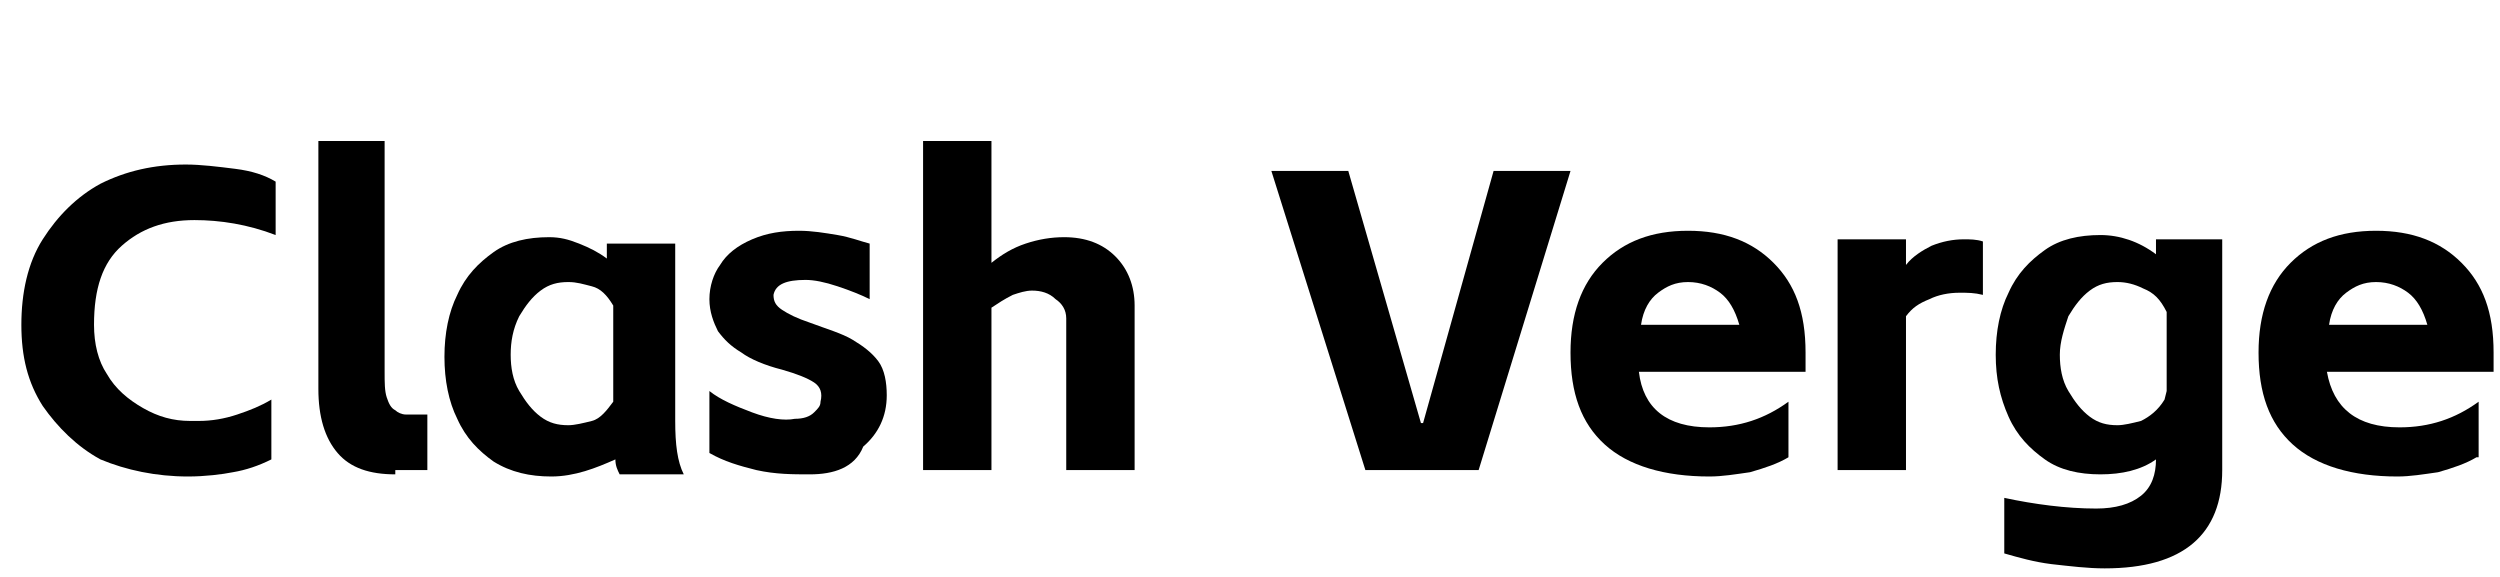
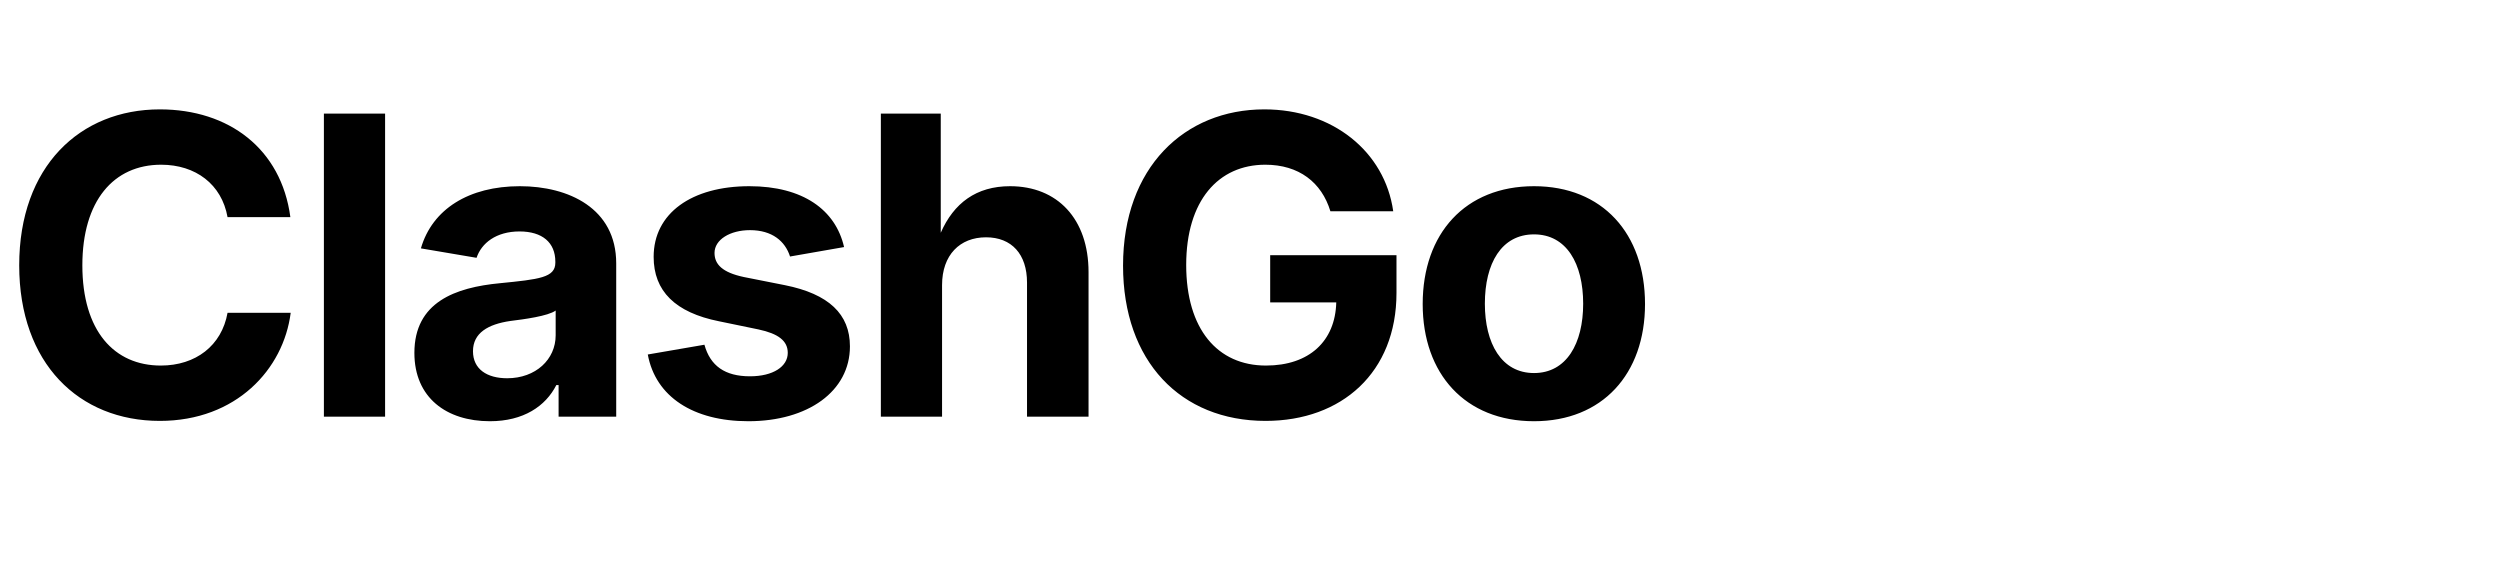
- <svg xmlns="http://www.w3.org/2000/svg" xmlns:xlink="http://www.w3.org/1999/xlink" version="1.1" id="layout1" x="0px" y="0px" viewBox="0 0 117 27" style="enable-background:new 0 0 117 27;" xml:space="preserve">
-   <g>
-     <defs>
-       <rect id="SVGID_1_" x="-39.9" width="157" height="27" />
-     </defs>
-     <clipPath id="SVGID_00000023248255305809236420000007367745325967865768_">
-       <use xlink:href="#SVGID_1_" style="overflow:visible;" />
-     </clipPath>
-     <g style="clip-path:url(#SVGID_00000023248255305809236420000007367745325967865768_);">
-       <path class="st1" d="M115.9,21.4c-0.5,0.3-1.1,0.5-1.8,0.7c-0.7,0.1-1.3,0.2-1.9,0.2c-2.1,0-3.8-0.5-4.9-1.5    c-1.1-1-1.6-2.4-1.6-4.3c0-1.8,0.5-3.2,1.5-4.2c1-1,2.3-1.5,4-1.5c1.7,0,3,0.5,4,1.5c1,1,1.5,2.3,1.5,4.2c0,0.2,0,0.5,0,0.9h-7.8    c0.3,1.7,1.4,2.6,3.4,2.6c1.4,0,2.6-0.4,3.7-1.2V21.4z M113.6,15.2c-0.2-0.7-0.5-1.2-0.9-1.5c-0.4-0.3-0.9-0.5-1.5-0.5    c-0.6,0-1,0.2-1.4,0.5c-0.4,0.3-0.7,0.8-0.8,1.5H113.6z" />
-       <path class="st1" d="M98.5,26.6c-0.8,0-1.6-0.1-2.5-0.2c-0.8-0.1-1.5-0.3-2.2-0.5v-2.6c1.4,0.3,2.9,0.5,4.3,0.5    c0.9,0,1.6-0.2,2.1-0.6c0.5-0.4,0.7-1,0.7-1.7c-0.7,0.5-1.6,0.7-2.6,0.7c-1,0-1.9-0.2-2.6-0.7c-0.7-0.5-1.3-1.1-1.7-2    c-0.4-0.9-0.6-1.8-0.6-2.9c0-1.1,0.2-2.1,0.6-2.9c0.4-0.9,1-1.5,1.7-2c0.7-0.5,1.6-0.7,2.6-0.7c0.9,0,1.8,0.3,2.6,0.9v-0.7h3.1V22    C104,25,102.2,26.6,98.5,26.6z M96.4,16.6c0,0.6,0.1,1.2,0.4,1.7c0.3,0.5,0.6,0.9,1,1.2c0.4,0.3,0.8,0.4,1.3,0.4    c0.3,0,0.7-0.1,1.1-0.2c0.4-0.2,0.8-0.5,1.1-1l0.1-0.4v-3.7c-0.3-0.6-0.6-0.9-1.1-1.1c-0.4-0.2-0.8-0.3-1.2-0.3    c-0.5,0-0.9,0.1-1.3,0.4c-0.4,0.3-0.7,0.7-1,1.2C96.6,15.4,96.4,16,96.4,16.6z" />
-       <path class="st1" d="M89.2,11.2v1.2c0.3-0.4,0.8-0.7,1.2-0.9c0.5-0.2,1-0.3,1.5-0.3c0.3,0,0.6,0,0.9,0.1v2.5    c-0.4-0.1-0.7-0.1-1.1-0.1c-0.5,0-1,0.1-1.4,0.3c-0.5,0.2-0.8,0.4-1.1,0.8V22H86V11.2H89.2z" />
-       <path class="st1" d="M83.7,21.4c-0.5,0.3-1.1,0.5-1.8,0.7c-0.7,0.1-1.3,0.2-1.9,0.2c-2.1,0-3.8-0.5-4.9-1.5    c-1.1-1-1.6-2.4-1.6-4.3c0-1.8,0.5-3.2,1.5-4.2c1-1,2.3-1.5,4-1.5c1.7,0,3,0.5,4,1.5c1,1,1.5,2.3,1.5,4.2c0,0.2,0,0.5,0,0.9h-7.8    C76.9,19.1,78,20,80,20c1.4,0,2.6-0.4,3.7-1.2V21.4z M81.4,15.2c-0.2-0.7-0.5-1.2-0.9-1.5c-0.4-0.3-0.9-0.5-1.5-0.5    c-0.6,0-1,0.2-1.4,0.5c-0.4,0.3-0.7,0.8-0.8,1.5H81.4z" />
-       <path class="st1" d="M59.5,8h3.6l3.4,11.8h0.1L69.9,8h3.6l-4.3,14h-5.3L59.5,8z" />
-       <path class="st1" d="M46.4,6.6v5.7c0.5-0.4,1-0.7,1.6-0.9c0.6-0.2,1.2-0.3,1.8-0.3c1,0,1.8,0.3,2.4,0.9c0.6,0.6,0.9,1.4,0.9,2.3    V22h-3.2v-7.1c0-0.4-0.2-0.7-0.5-0.9c-0.3-0.3-0.7-0.4-1.1-0.4c-0.3,0-0.6,0.1-0.9,0.2c-0.4,0.2-0.7,0.4-1,0.6V22h-3.2V6.6H46.4z" />
-       <path class="st1" d="M37.9,22.2c-0.8,0-1.6,0-2.5-0.2c-0.8-0.2-1.5-0.4-2.2-0.8v-2.9c0.5,0.4,1.2,0.7,2,1c0.8,0.3,1.5,0.4,2,0.3    c0.4,0,0.7-0.1,0.9-0.3c0.2-0.2,0.3-0.3,0.3-0.5c0.1-0.4,0-0.7-0.3-0.9c-0.3-0.2-0.8-0.4-1.5-0.6c-0.8-0.2-1.5-0.5-1.9-0.8    c-0.5-0.3-0.8-0.6-1.1-1c-0.2-0.4-0.4-0.9-0.4-1.5c0-0.6,0.2-1.2,0.5-1.6c0.3-0.5,0.8-0.9,1.5-1.2c0.7-0.3,1.4-0.4,2.2-0.4    c0.6,0,1.2,0.1,1.8,0.2c0.6,0.1,1.1,0.3,1.5,0.4v2.6c-0.4-0.2-0.9-0.4-1.5-0.6c-0.6-0.2-1.1-0.3-1.5-0.3c-0.9,0-1.4,0.2-1.5,0.7    c0,0.3,0.1,0.5,0.4,0.7c0.3,0.2,0.7,0.4,1.3,0.6c0.8,0.3,1.5,0.5,2,0.8c0.5,0.3,0.9,0.6,1.2,1c0.3,0.4,0.4,1,0.4,1.6    c0,1-0.4,1.8-1.1,2.4C40,21.9,39,22.2,37.9,22.2z" />
-       <path class="st1" d="M25.8,22.3c-1,0-1.9-0.2-2.7-0.7c-0.7-0.5-1.3-1.1-1.7-2c-0.4-0.8-0.6-1.8-0.6-2.9c0-1.1,0.2-2.1,0.6-2.9    c0.4-0.9,1-1.5,1.7-2c0.7-0.5,1.6-0.7,2.6-0.7c0.5,0,0.9,0.1,1.4,0.3c0.5,0.2,0.9,0.4,1.3,0.7v-0.7h3.2v8.3c0,1.1,0.1,1.9,0.4,2.5    h-3c-0.1-0.2-0.2-0.4-0.2-0.7C27.9,21.9,26.9,22.3,25.8,22.3z M23.9,16.6c0,0.6,0.1,1.2,0.4,1.7c0.3,0.5,0.6,0.9,1,1.2    c0.4,0.3,0.8,0.4,1.3,0.4c0.3,0,0.7-0.1,1.1-0.2c0.4-0.1,0.7-0.5,1-0.9v-4.5c-0.3-0.5-0.6-0.8-1-0.9c-0.4-0.1-0.7-0.2-1.1-0.2    c-0.5,0-0.9,0.1-1.3,0.4c-0.4,0.3-0.7,0.7-1,1.2C24,15.4,23.9,16,23.9,16.6z" />
-       <path class="st1" d="M18.5,22.2c-1.2,0-2.1-0.3-2.7-1c-0.6-0.7-0.9-1.7-0.9-3V6.6H18v10.8c0,0.5,0,0.9,0.1,1.2    c0.1,0.3,0.2,0.5,0.4,0.6c0.1,0.1,0.3,0.2,0.5,0.2c0.2,0,0.5,0,1,0v2.6H18.5z" />
-       <path class="st1" d="M8.8,22.3c-1.5,0-2.9-0.3-4.1-0.8C3.6,20.9,2.7,20,2,19c-0.7-1.1-1-2.3-1-3.8c0-1.5,0.3-2.9,1-4    c0.7-1.1,1.6-2,2.7-2.6c1.2-0.6,2.5-0.9,4-0.9c0.7,0,1.5,0.1,2.3,0.2s1.4,0.3,1.9,0.6V11c-1.3-0.5-2.6-0.7-3.8-0.7    c-1.4,0-2.5,0.4-3.4,1.2c-0.9,0.8-1.3,2-1.3,3.7c0,0.9,0.2,1.7,0.6,2.3c0.4,0.7,1,1.2,1.7,1.6c0.7,0.4,1.4,0.6,2.2,0.6l0.4,0    c0.6,0,1.2-0.1,1.8-0.3c0.6-0.2,1.1-0.4,1.6-0.7v2.8c-0.6,0.3-1.2,0.5-1.8,0.6C10.4,22.2,9.6,22.3,8.8,22.3z" />
-     </g>
-   </g>
+ <svg xmlns="http://www.w3.org/2000/svg" viewBox="0 0 120 27">
+   <text x="0" y="20" font-family="'Segoe UI', 'Inter', -apple-system, sans-serif" font-size="20" font-weight="700" letter-spacing="-0.5">
+     <tspan class="st1">ClashGo</tspan>
+   </text>
</svg>
